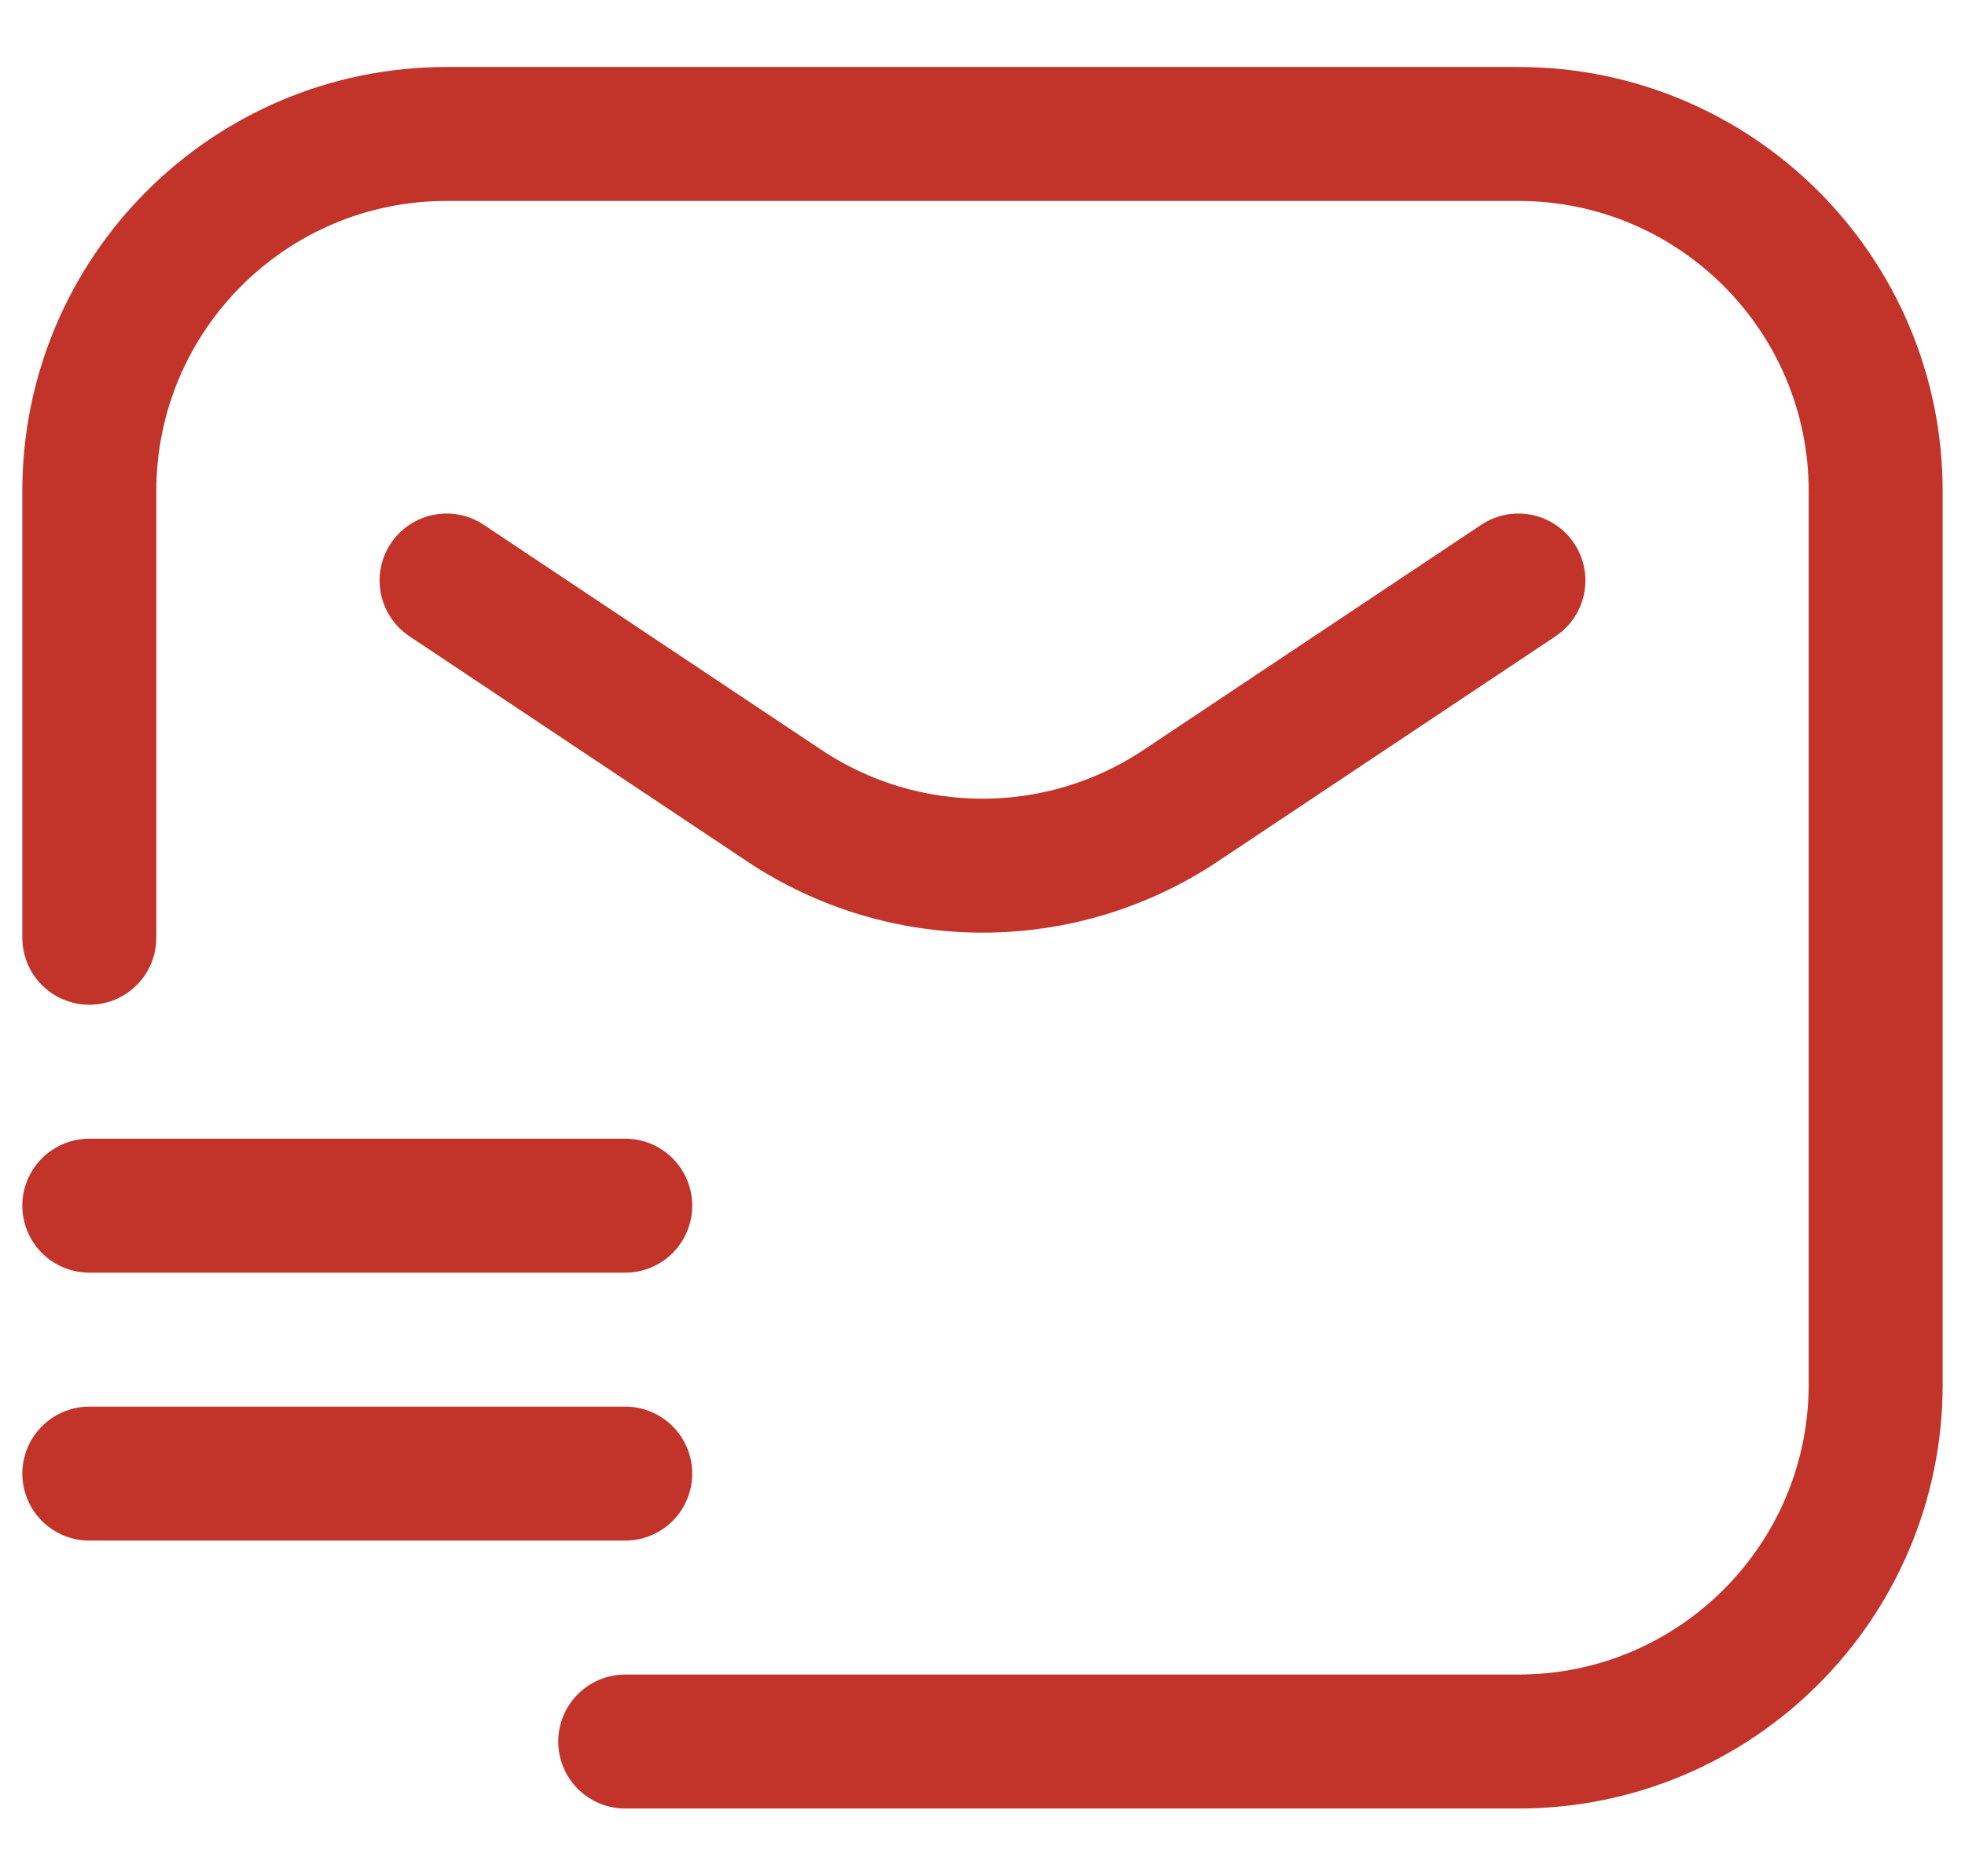
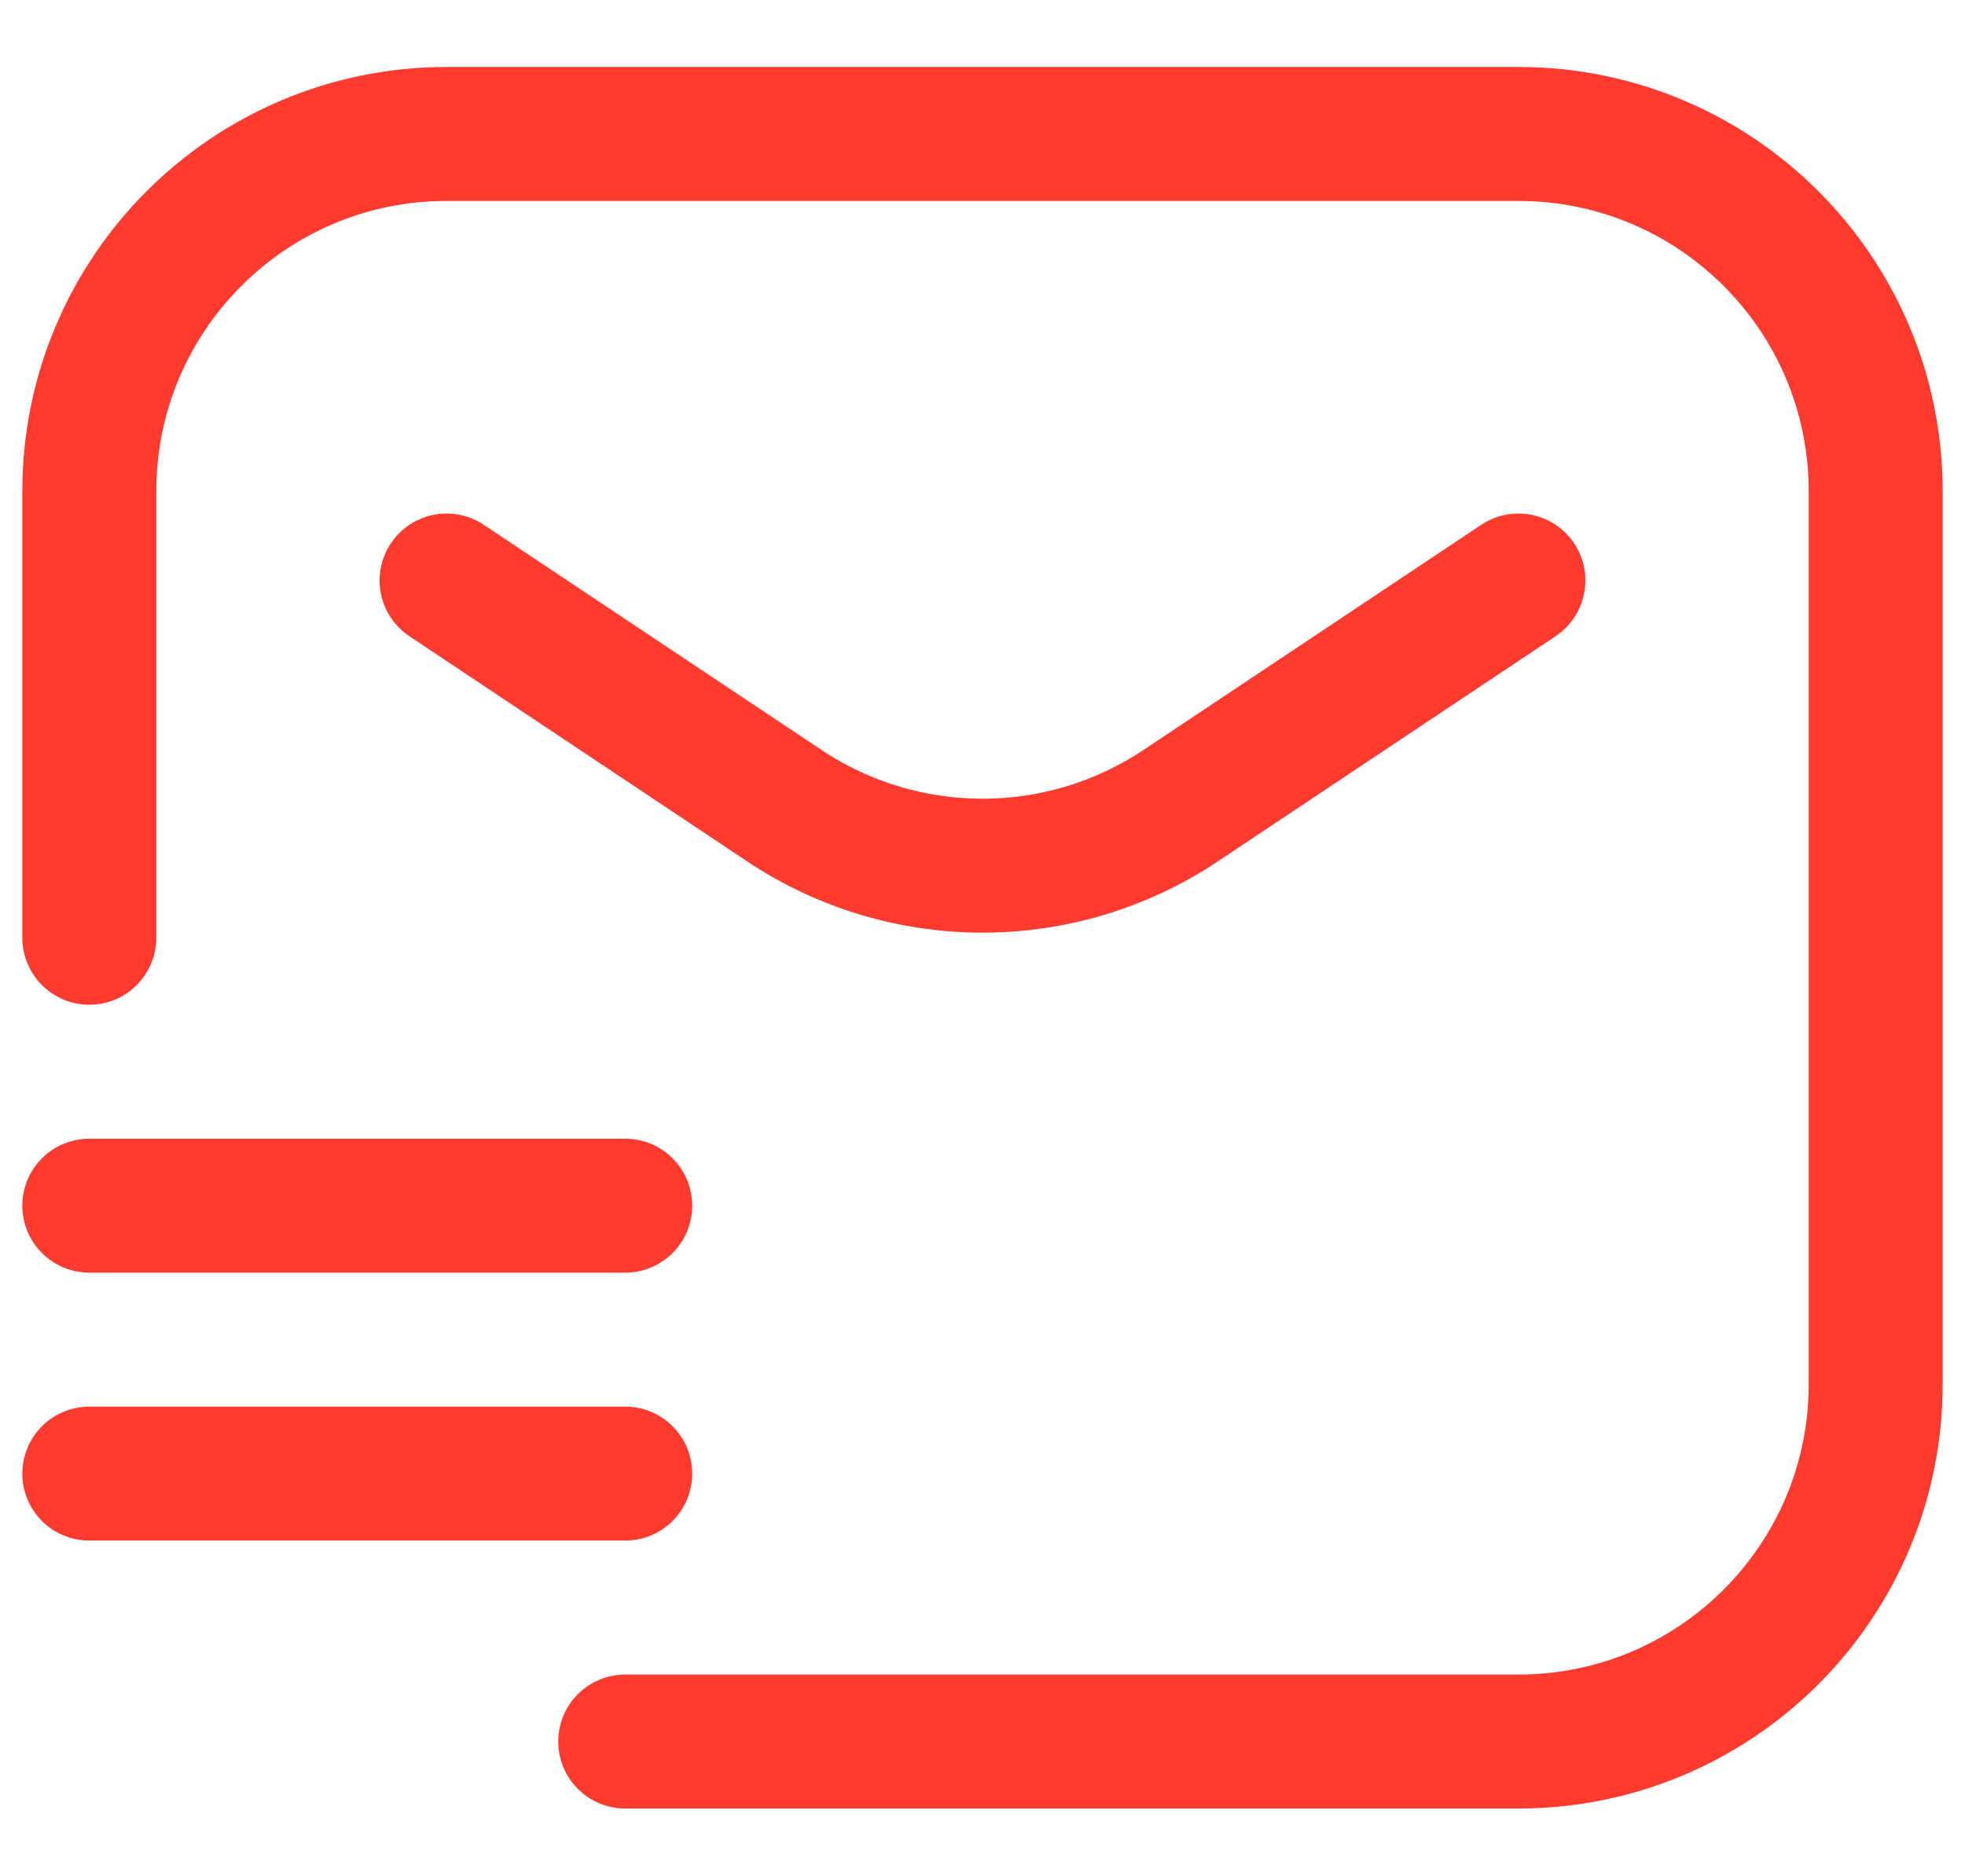
<svg xmlns="http://www.w3.org/2000/svg" width="22" height="21" viewBox="0 0 22 21" fill="none">
-   <path d="M1 10.5V5.5C1 3.291 2.791 1.5 5 1.5H17C19.209 1.5 21 3.291 21 5.5V15.5C21 17.709 19.209 19.5 17 19.5H7M5 6.5L8.781 9.021C10.125 9.917 11.875 9.917 13.219 9.021L17 6.5M1 13.5H7M1 16.5H7" stroke="#C2332A" stroke-width="1.5" stroke-linecap="round" />
+   <path d="M1 10.5V5.5C1 3.291 2.791 1.5 5 1.5H17C19.209 1.5 21 3.291 21 5.5V15.5C21 17.709 19.209 19.5 17 19.5H7M5 6.5L8.781 9.021C10.125 9.917 11.875 9.917 13.219 9.021L17 6.5M1 13.5H7M1 16.5H7" stroke="#FF3B30" stroke-width="1.5" stroke-linecap="round" />
</svg>
